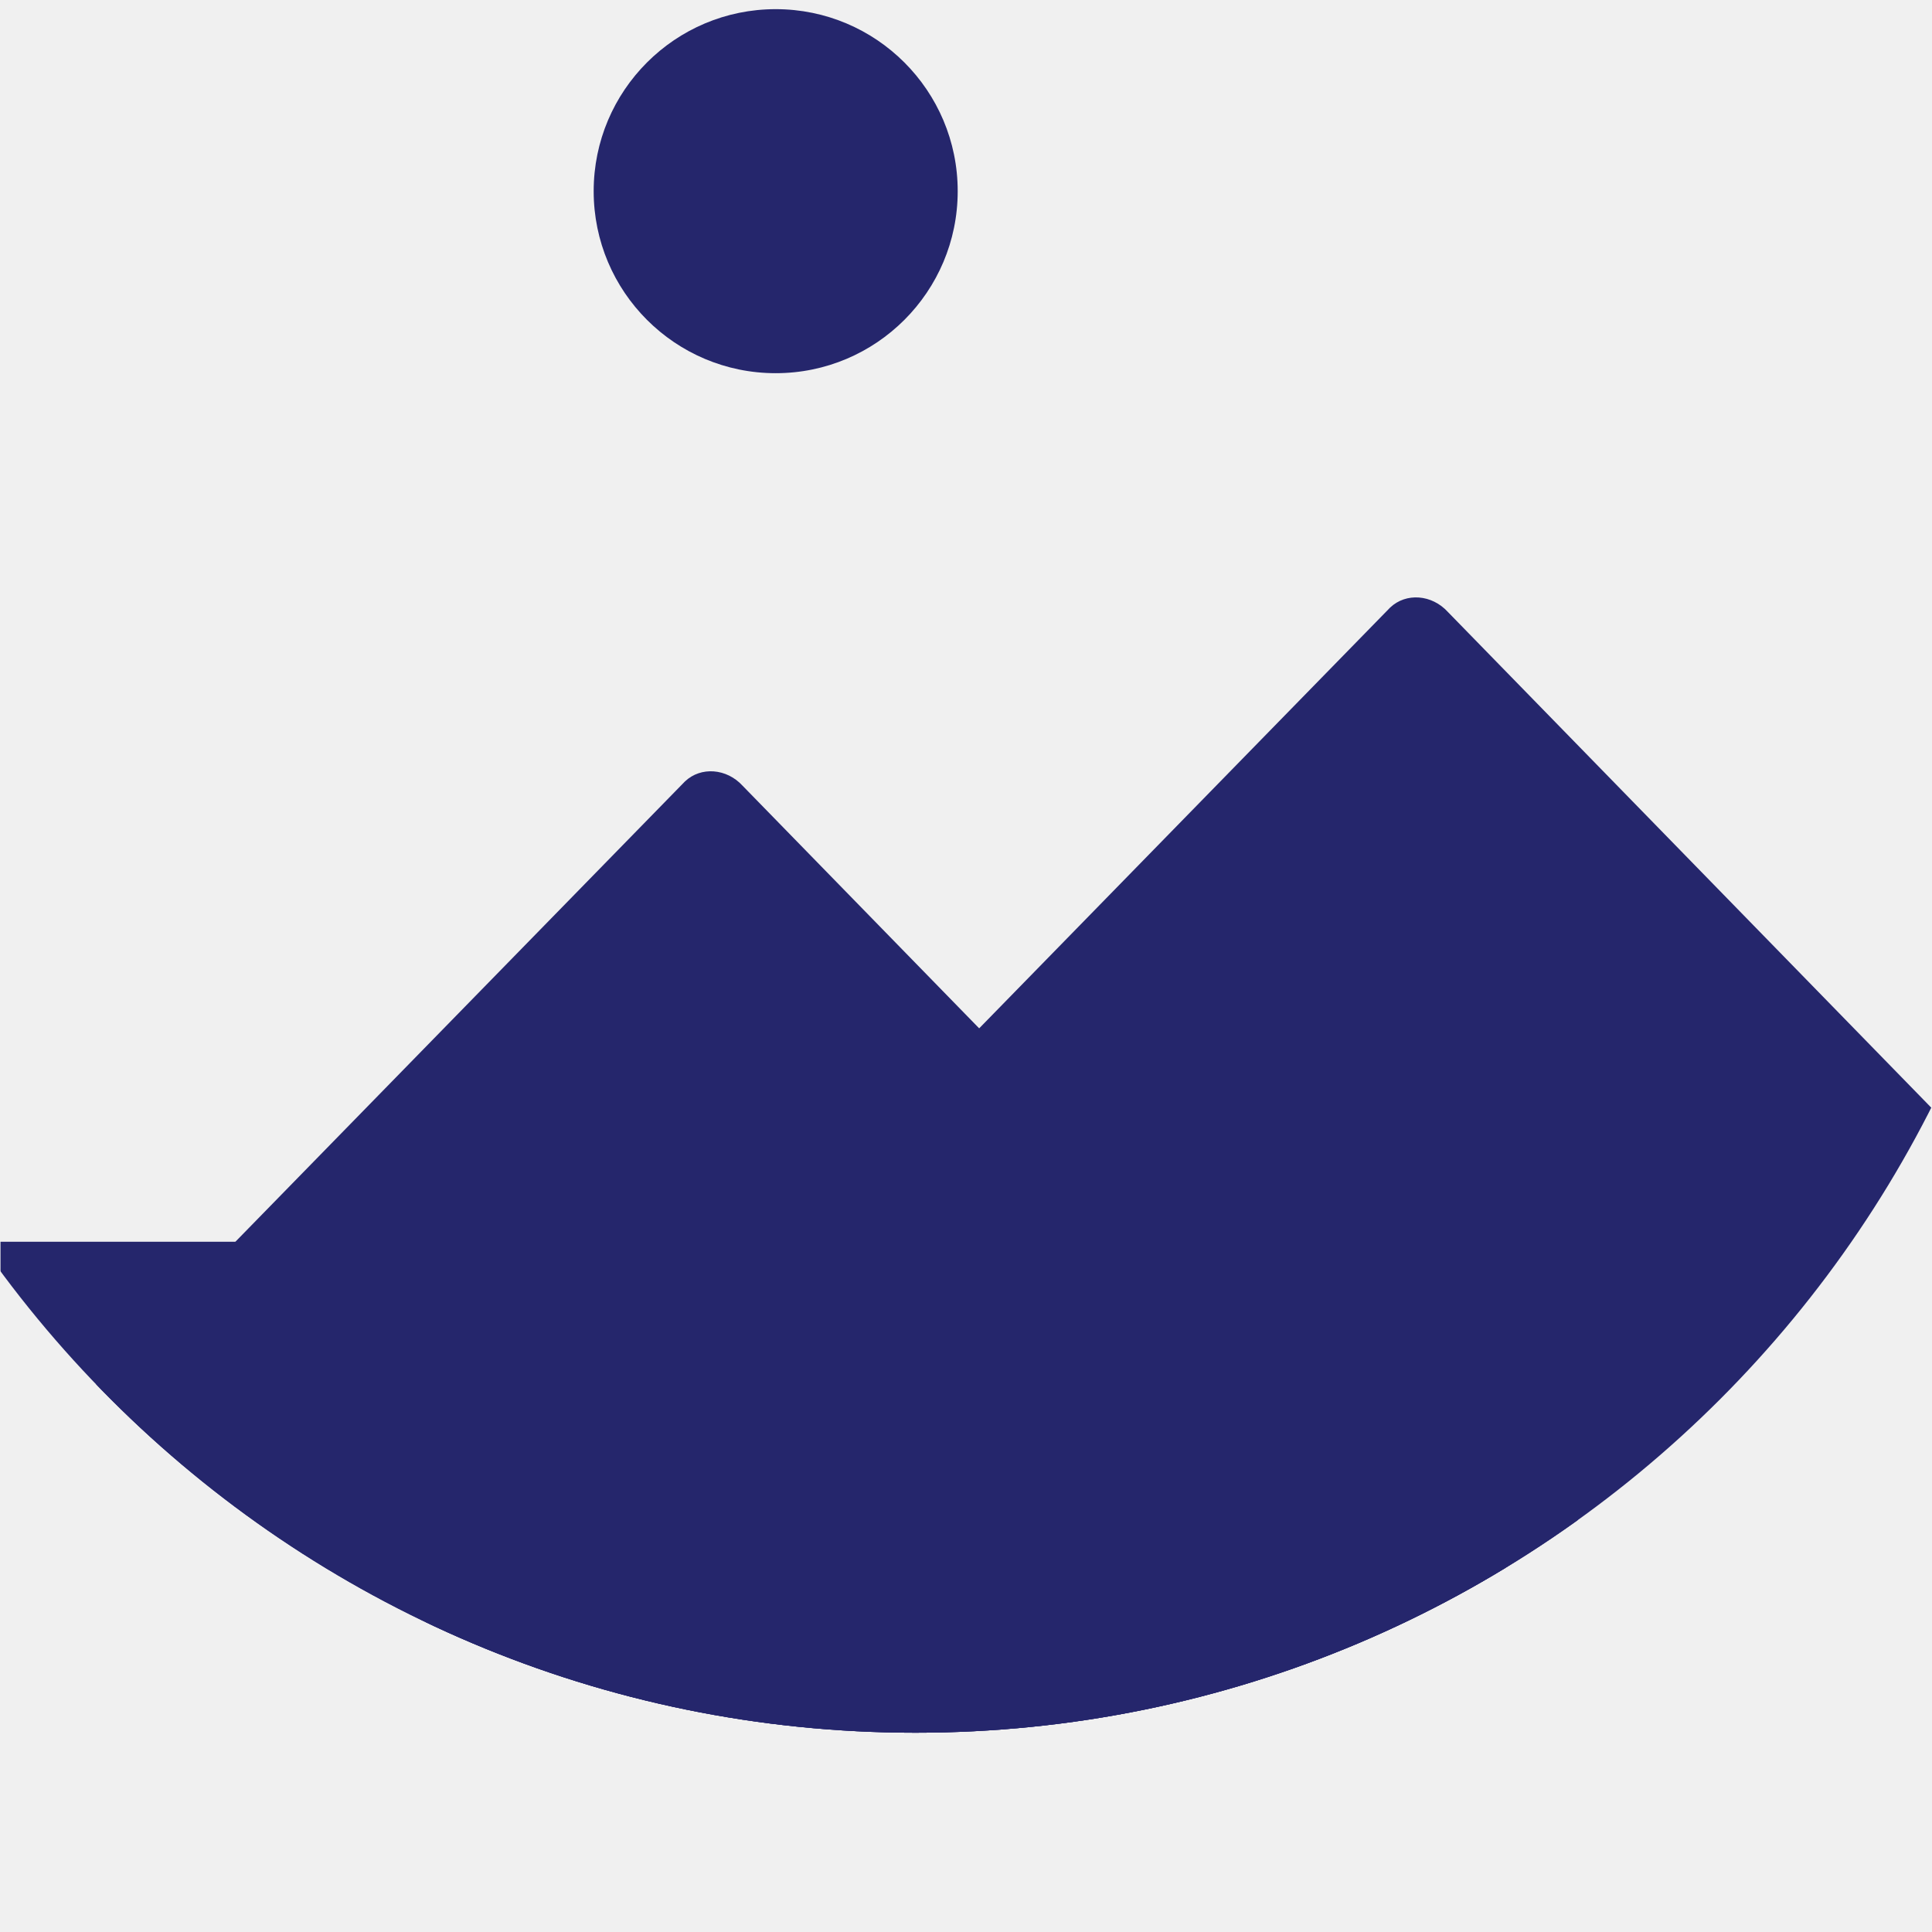
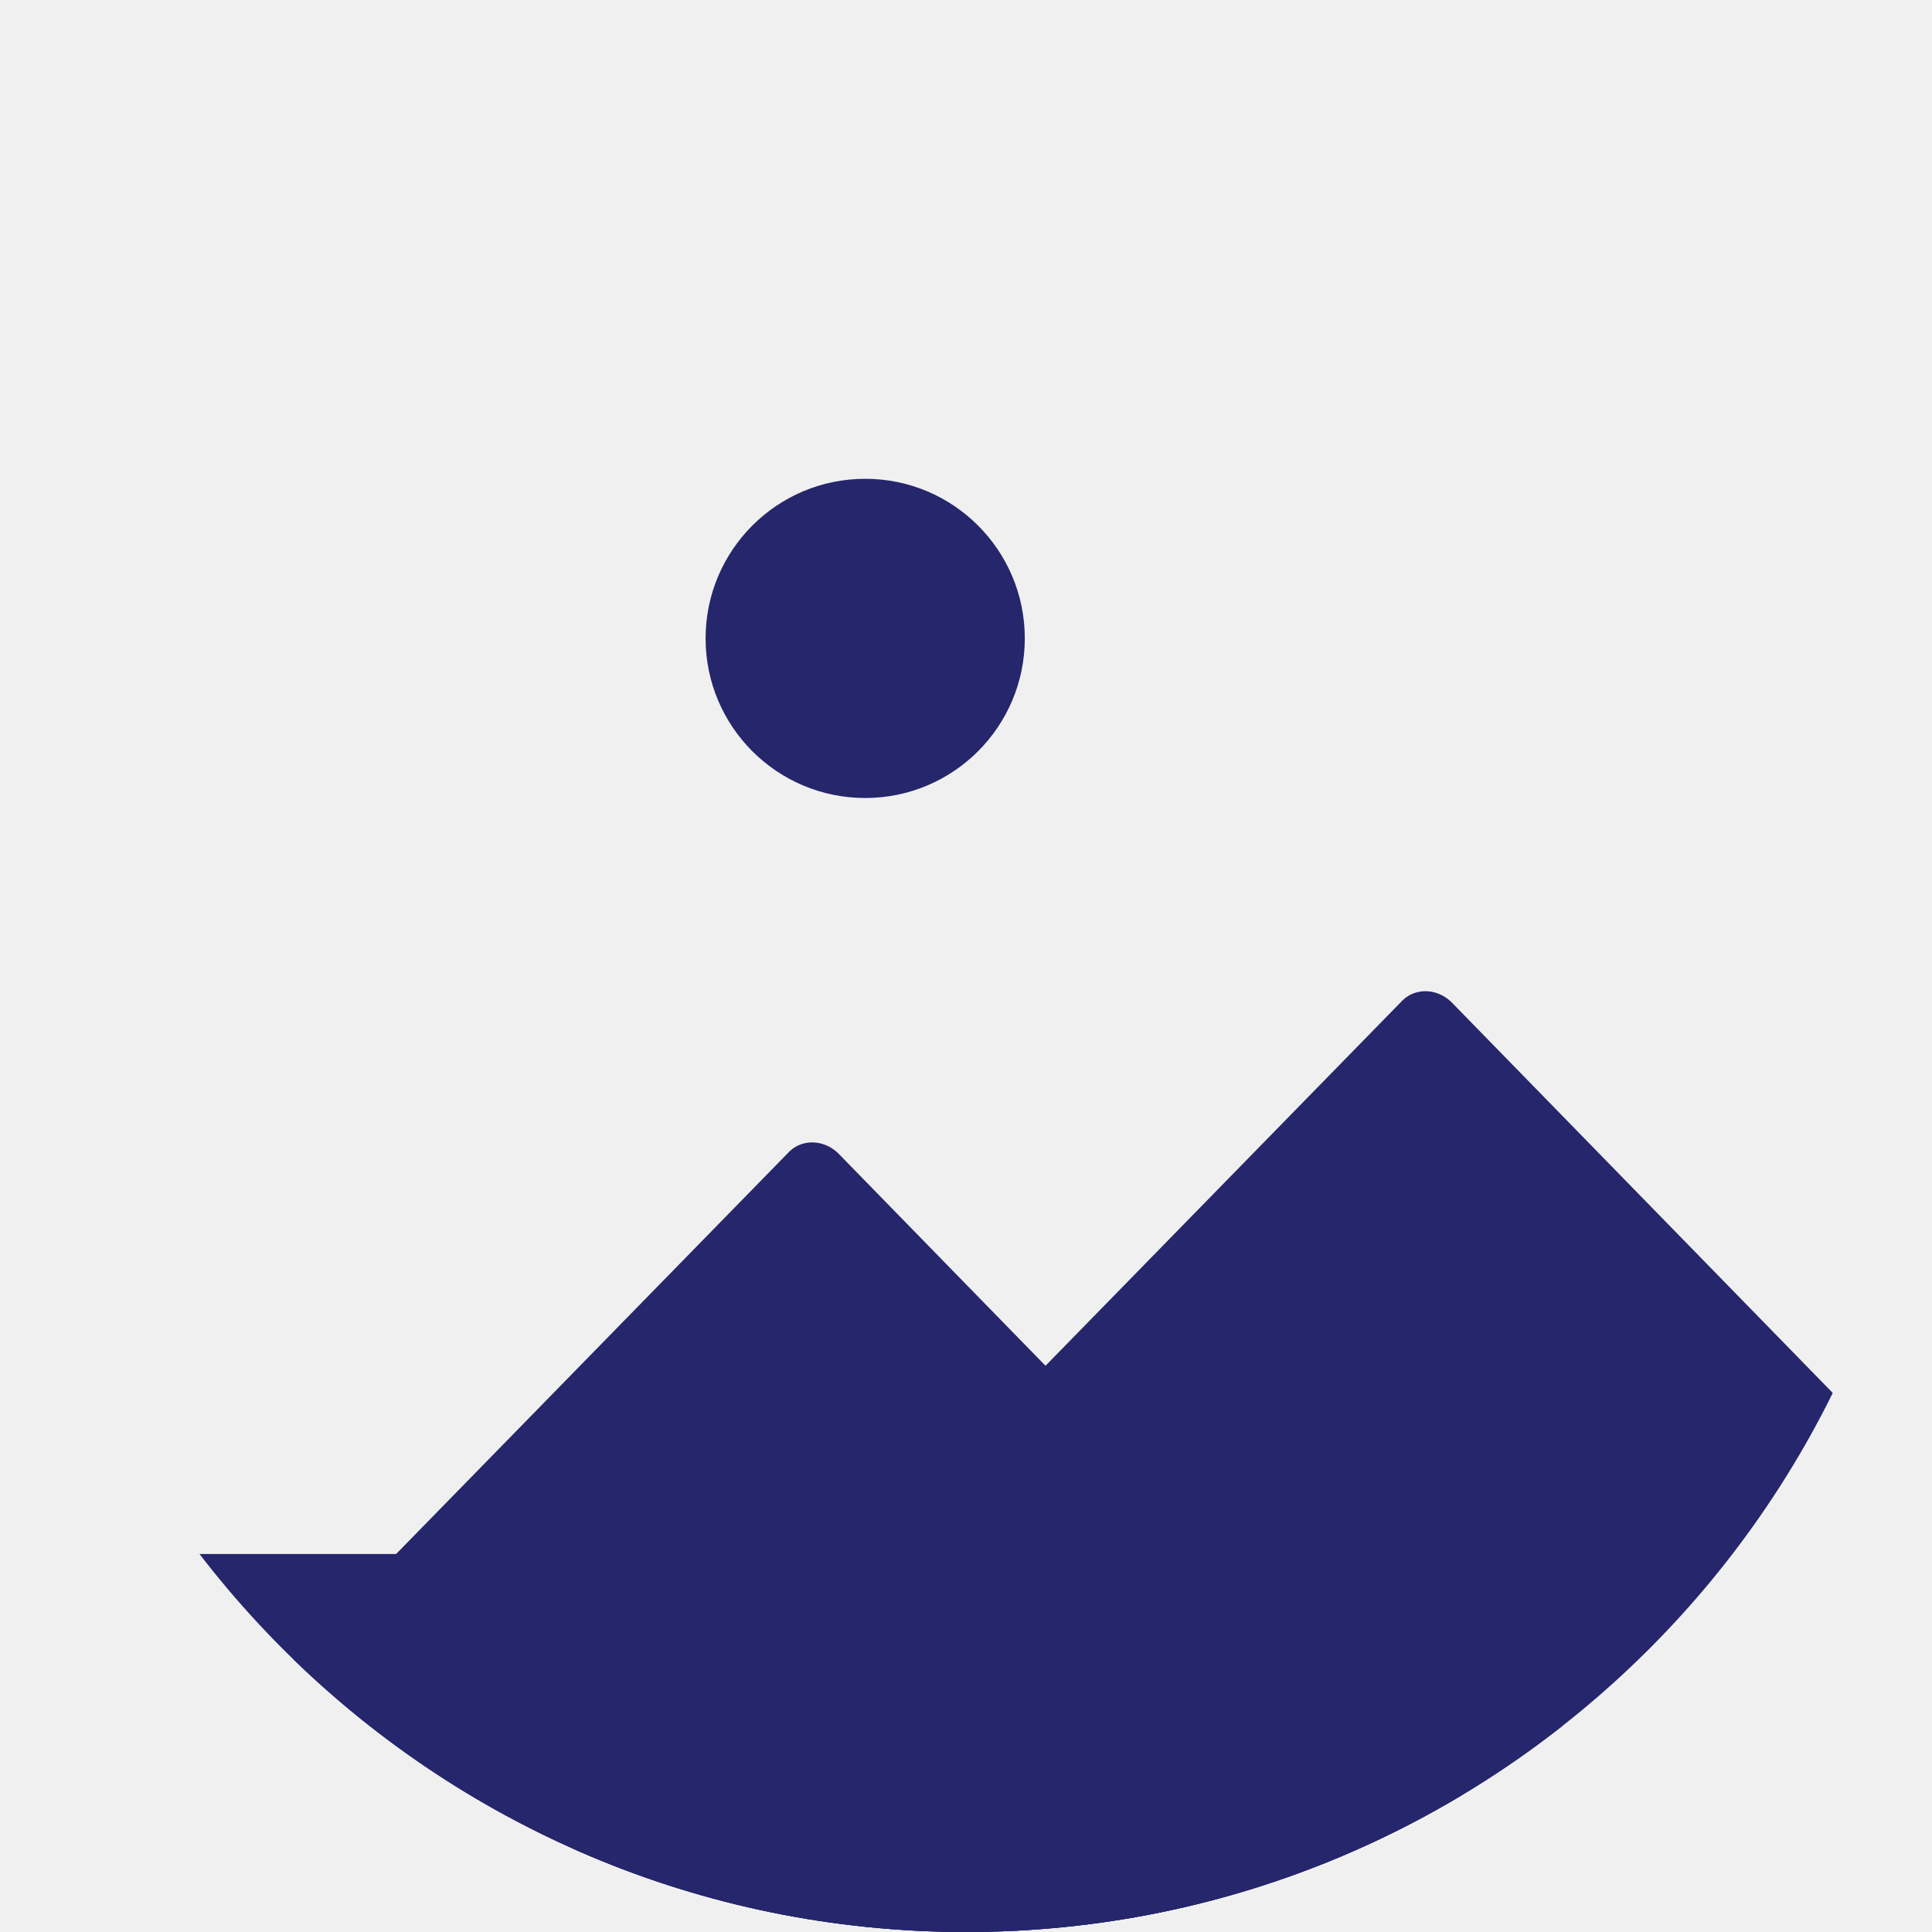
- <svg xmlns="http://www.w3.org/2000/svg" xmlns:xlink="http://www.w3.org/1999/xlink" width="200px" height="200px" viewBox="0 0 200 200" version="1.1">
+ <svg xmlns="http://www.w3.org/2000/svg" xmlns:xlink="http://www.w3.org/1999/xlink" width="230px" height="230px" viewBox="0 0 230 230" version="1.1">
  <defs>
-     <circle id="path-1" cx="117.764" cy="117.764" r="117.764" />
+     <circle id="path-1" cx="115" cy="115" r="115" />
  </defs>
-   <g id="Mockup-Without-Video-Unscaled" stroke="none" stroke-width="1" fill="none" fill-rule="evenodd">
-     <g id="Main" transform="translate(-104, -369)">
-       <g id="Face" transform="translate(81, 294)">
-         <g id="Background-Graphic" transform="translate(0, 18.84219)">
-           <mask id="mask-2" fill="white">
-             <use xlink:href="#path-1" />
-           </mask>
-           <g id="Oval" />
-           <path d="M172.884,119.508 L271.549,220.687 C273.2,222.258 273.2,224.798 271.549,226.366 L172.884,327.391 C171.232,329.204 168.555,329.406 166.904,327.835 L68.238,226.655 C66.587,224.84 66.587,221.892 68.238,220.079 L166.904,119.054 C168.555,117.486 171.232,117.692 172.884,119.508 Z" id="Rectangle" fill="#25266C" mask="url(#mask-2)" />
-           <path d="M99.884,137.508 L198.549,238.687 C200.2,240.258 200.2,242.798 198.549,244.366 L99.884,345.391 C98.232,347.204 95.555,347.406 93.904,345.835 L-4.762,244.655 C-6.413,242.84 -6.413,239.892 -4.762,238.079 L93.904,137.054 C95.555,135.486 98.232,135.692 99.884,137.508 Z" id="Rectangle" fill="#25266C" mask="url(#mask-2)" />
-           <rect id="Rectangle" fill="#25266C" mask="url(#mask-2)" x="23.053" y="184.703" width="163.299" height="138.176" />
-           <circle id="Oval" fill="#25266C" mask="url(#mask-2)" cx="103.299" cy="75.948" r="18.842" />
-         </g>
-       </g>
+   <g id="Symbols" stroke="none" stroke-width="1" fill="none" fill-rule="evenodd">
+     <g id="Oval">
+       <mask id="mask-2" fill="white">
+         <use xlink:href="#path-1" />
+       </mask>
+       <g />
+       <path d="M172.993,119.509 L271.76,220.739 C273.413,222.311 273.413,224.852 271.76,226.421 L172.993,327.497 C171.34,329.311 168.66,329.513 167.007,327.941 L68.24,226.71 C66.587,224.894 66.587,221.945 68.24,220.131 L167.007,119.055 C168.66,117.486 171.34,117.692 172.993,119.509 Z" id="Rectangle" fill="#25266C" mask="url(#mask-2)" />
+       <path d="M99.993,137.509 L198.76,238.739 C200.413,240.311 200.413,242.852 198.76,244.421 L99.993,345.497 C98.34,347.311 95.66,347.513 94.007,345.941 L-4.76,244.71 C-6.413,242.894 -6.413,239.945 -4.76,238.131 L94.007,137.055 C95.66,135.486 98.34,135.692 99.993,137.509 Z" id="Rectangle" fill="#25266C" mask="url(#mask-2)" />
+       <rect id="Rectangle" fill="#25266C" mask="url(#mask-2)" x="23" y="185" width="163" height="138" />
+       <circle fill="#25266C" mask="url(#mask-2)" cx="103" cy="76" r="19" />
    </g>
  </g>
</svg>
